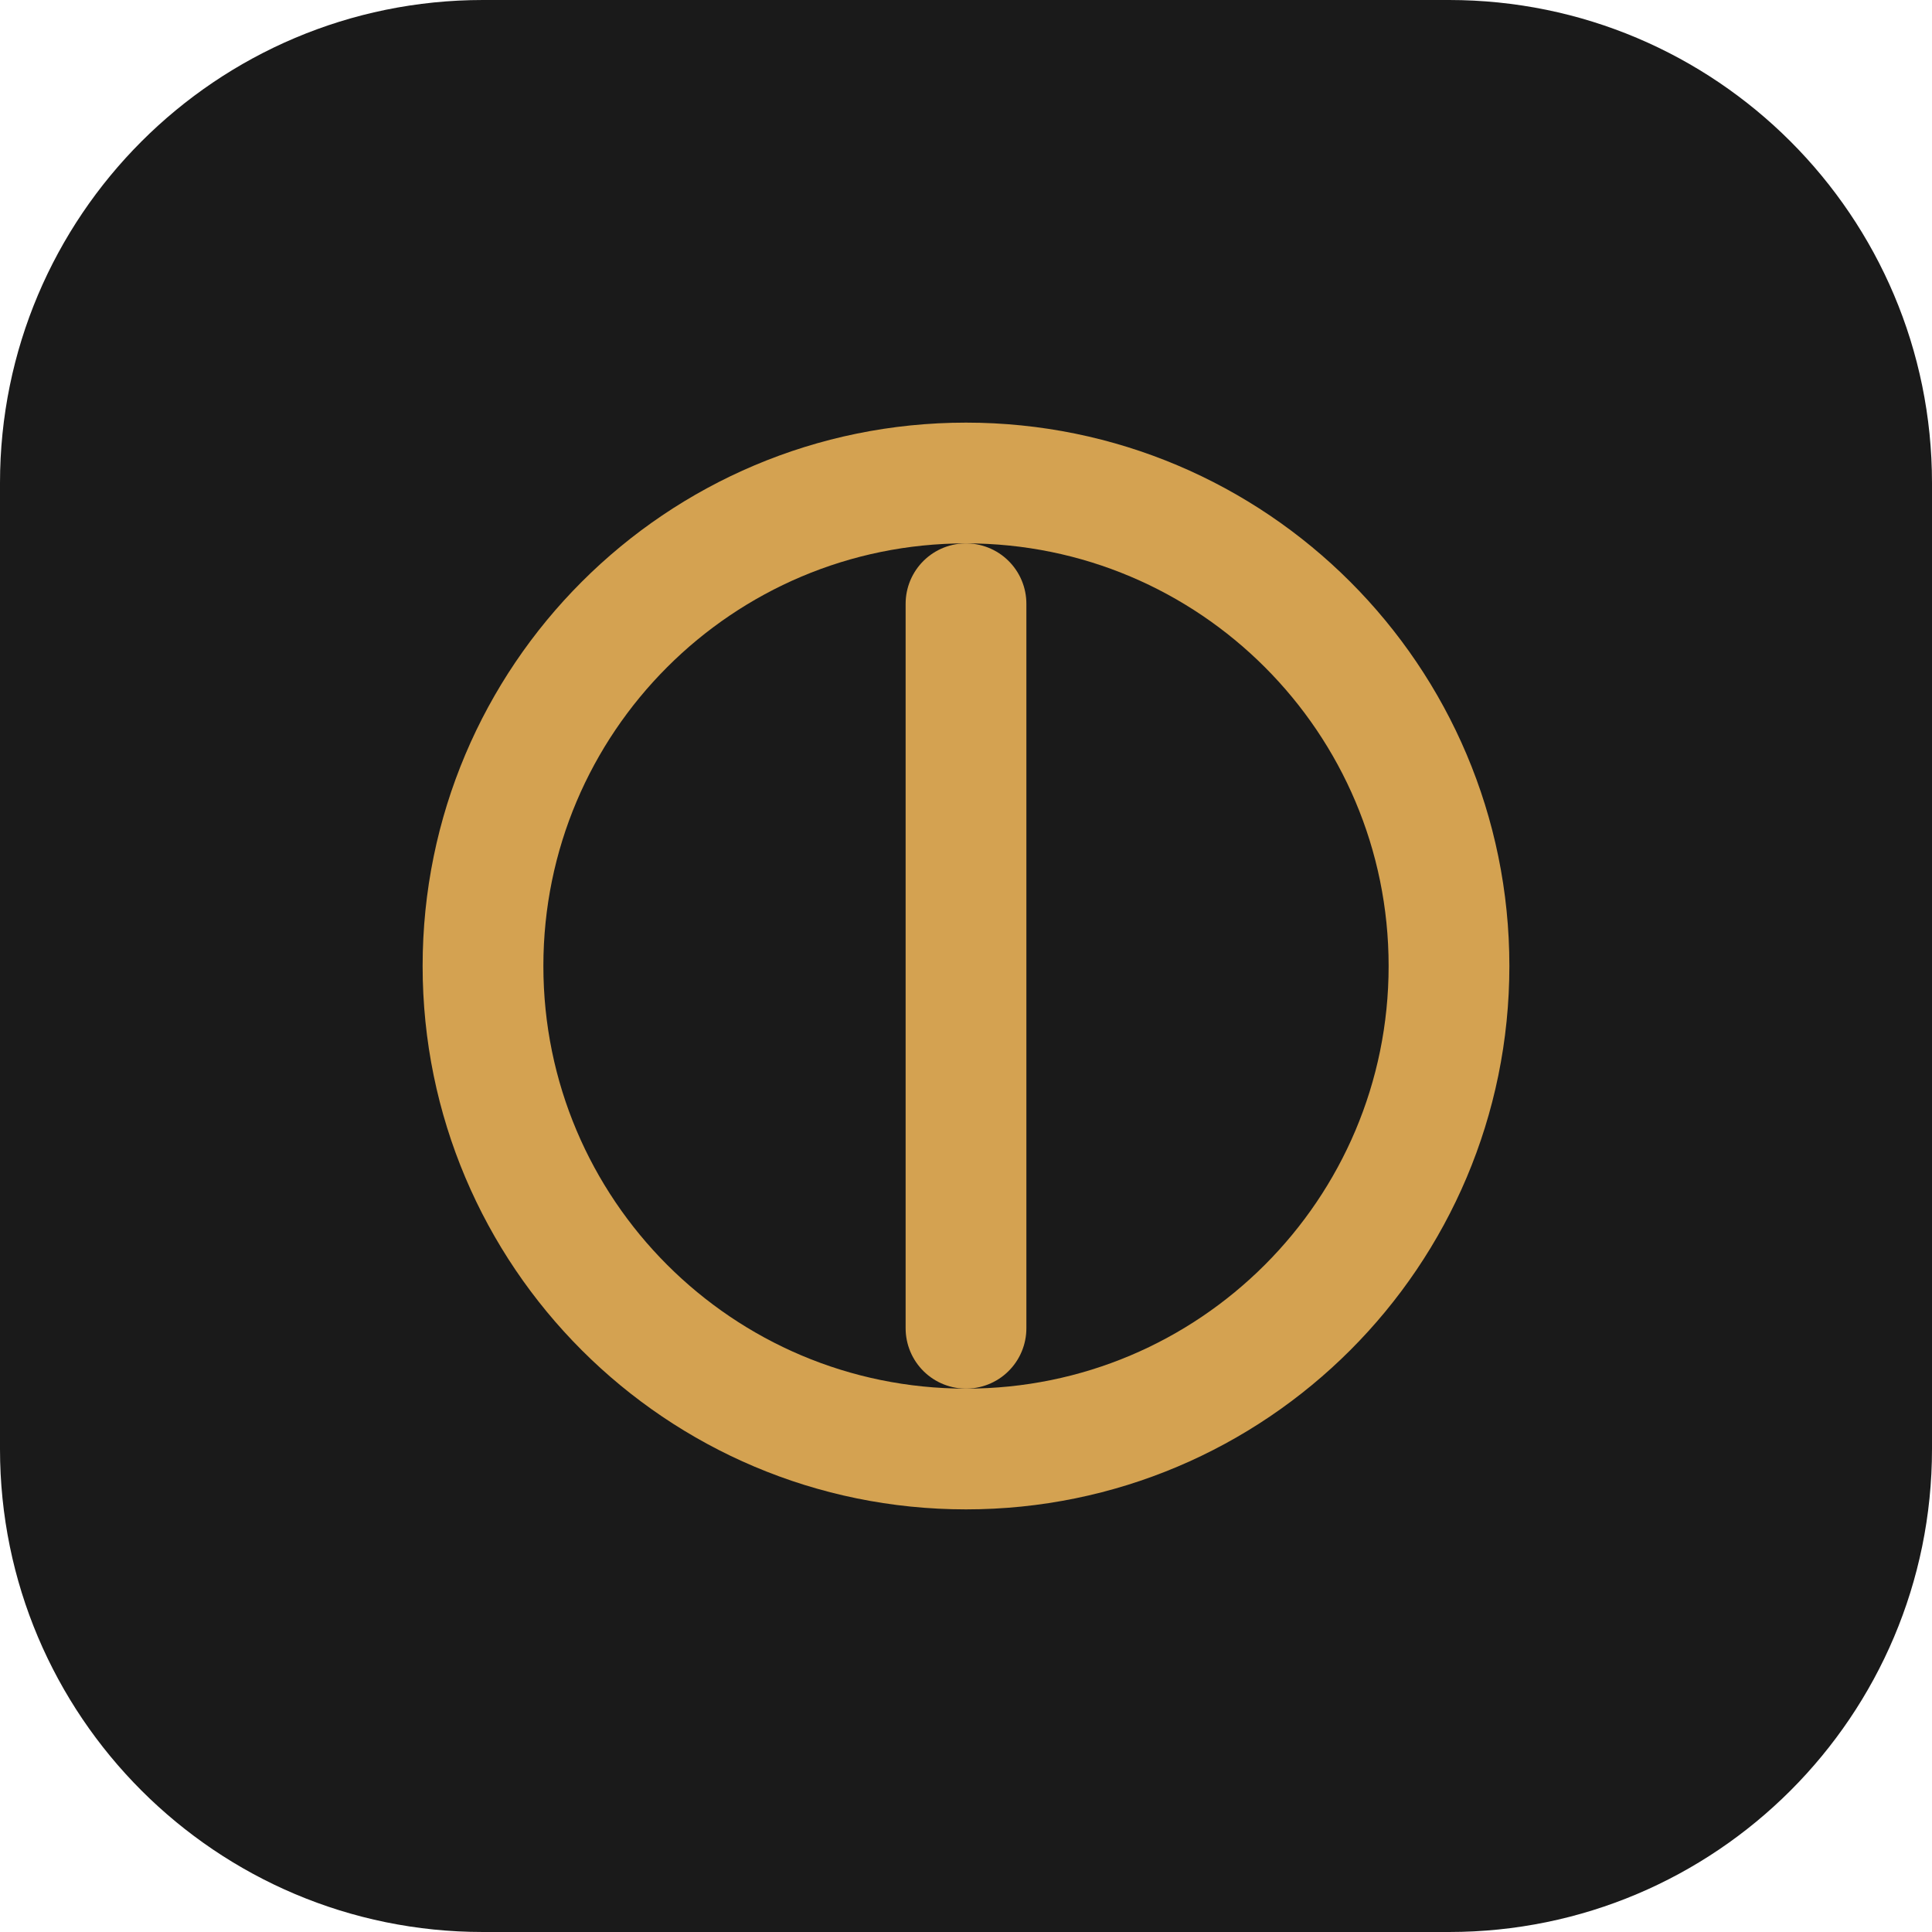
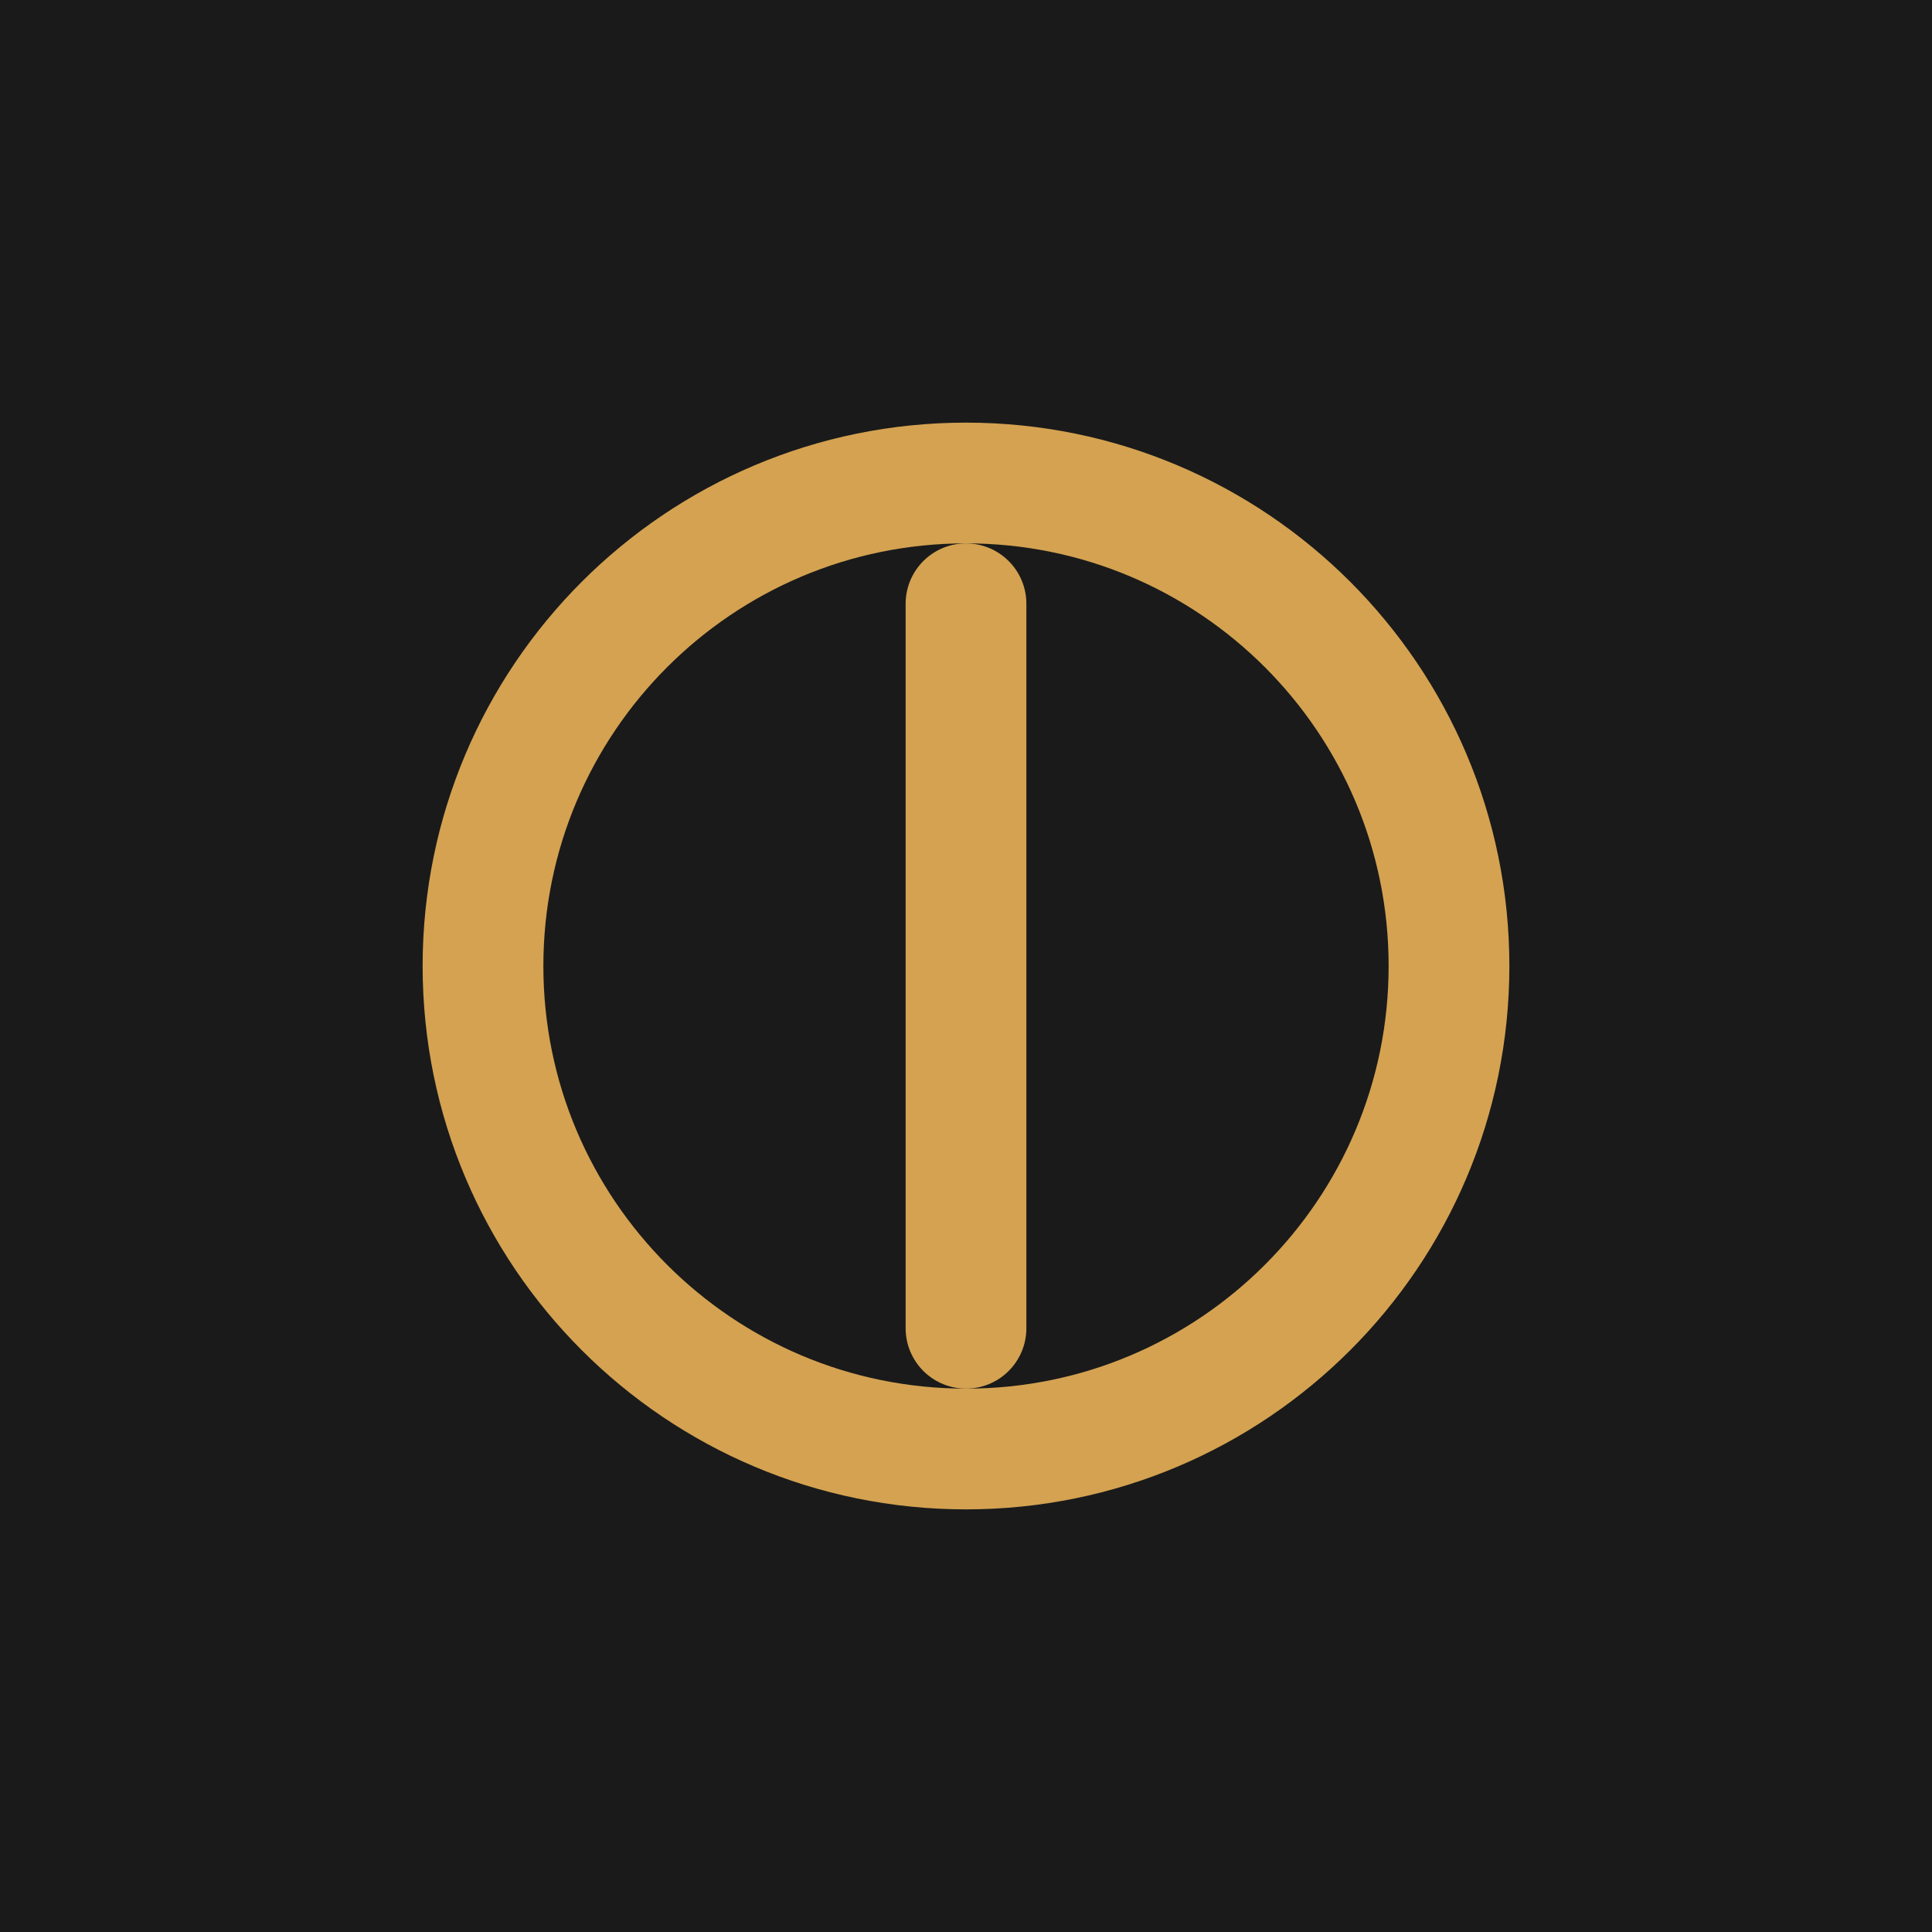
- <svg xmlns="http://www.w3.org/2000/svg" viewBox="0 0 32 32" fill="none">
-   <rect width="32" height="32" rx="8" fill="#1A1A1A" />
-   <circle cx="16" cy="16" r="8" stroke="#D4A251" stroke-width="2" />
+ <svg xmlns="http://www.w3.org/2000/svg" viewBox="0 0 32 32">
+   <rect width="32" height="32" fill="#1A1A1A" />
+   <circle cx="16" cy="16" r="8" fill="none" stroke="#D4A251" stroke-width="2" />
  <path d="M16 10v12" stroke="#D4A251" stroke-width="2" stroke-linecap="round" />
</svg>
